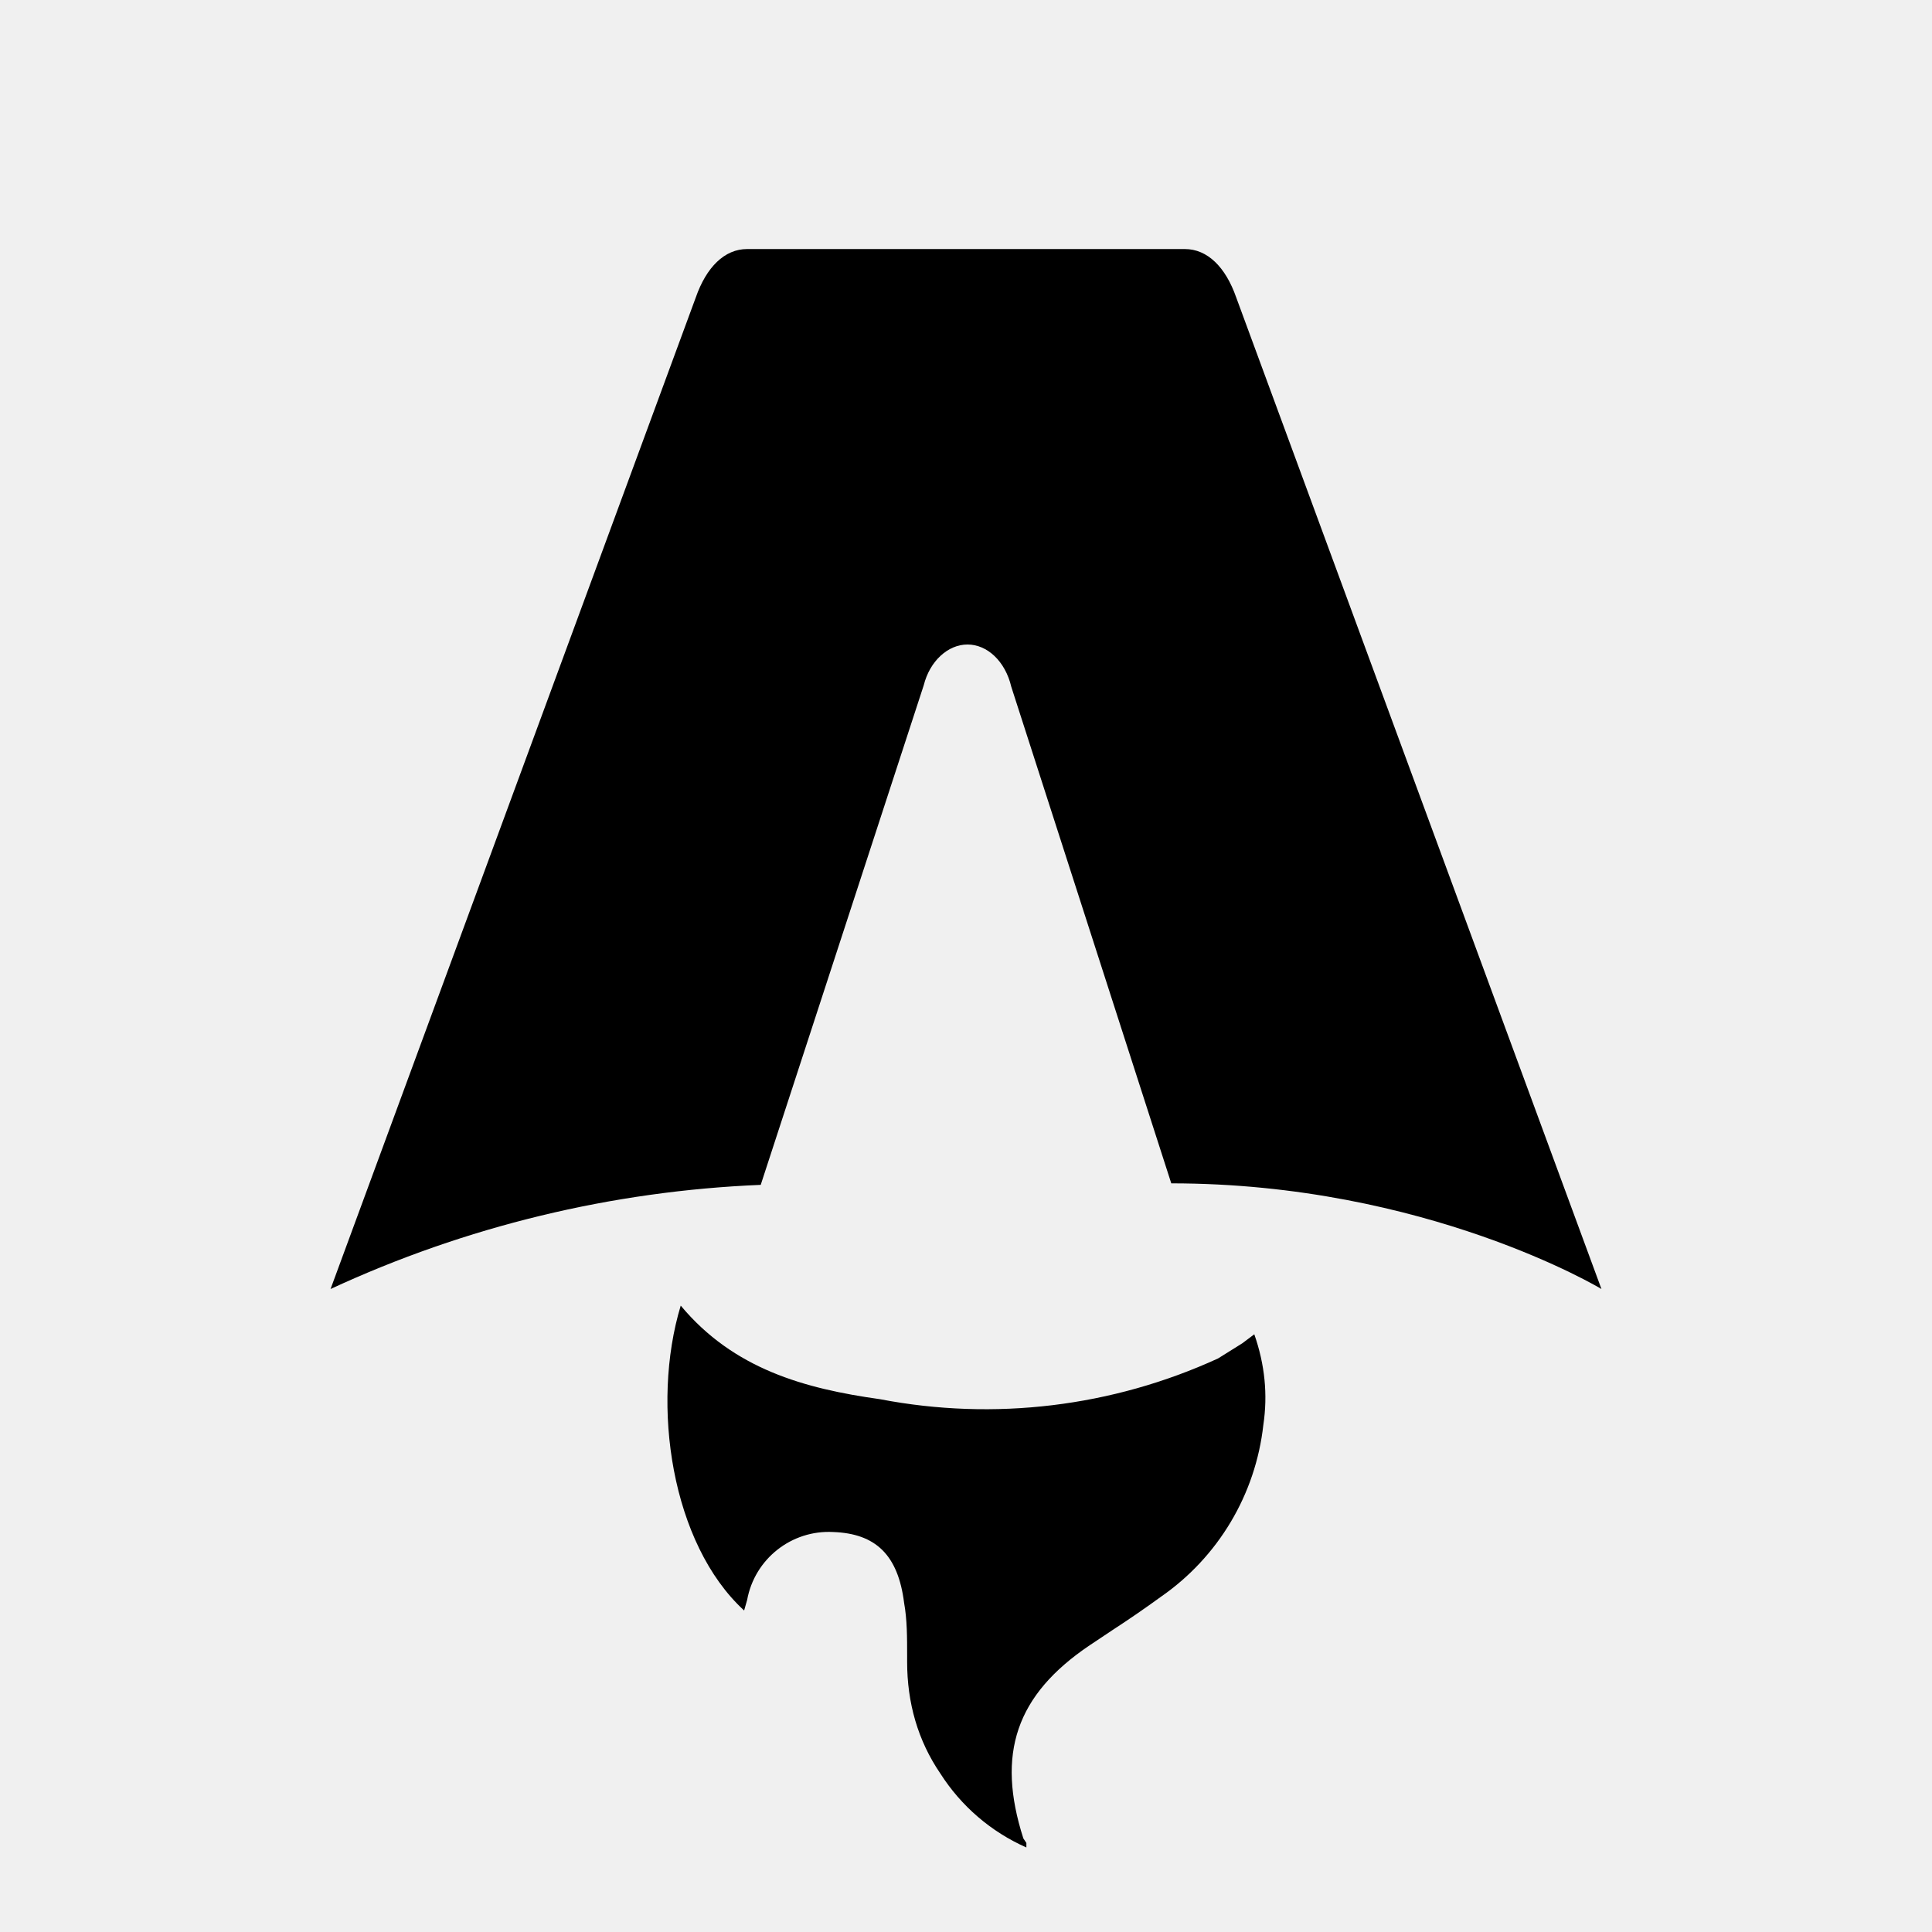
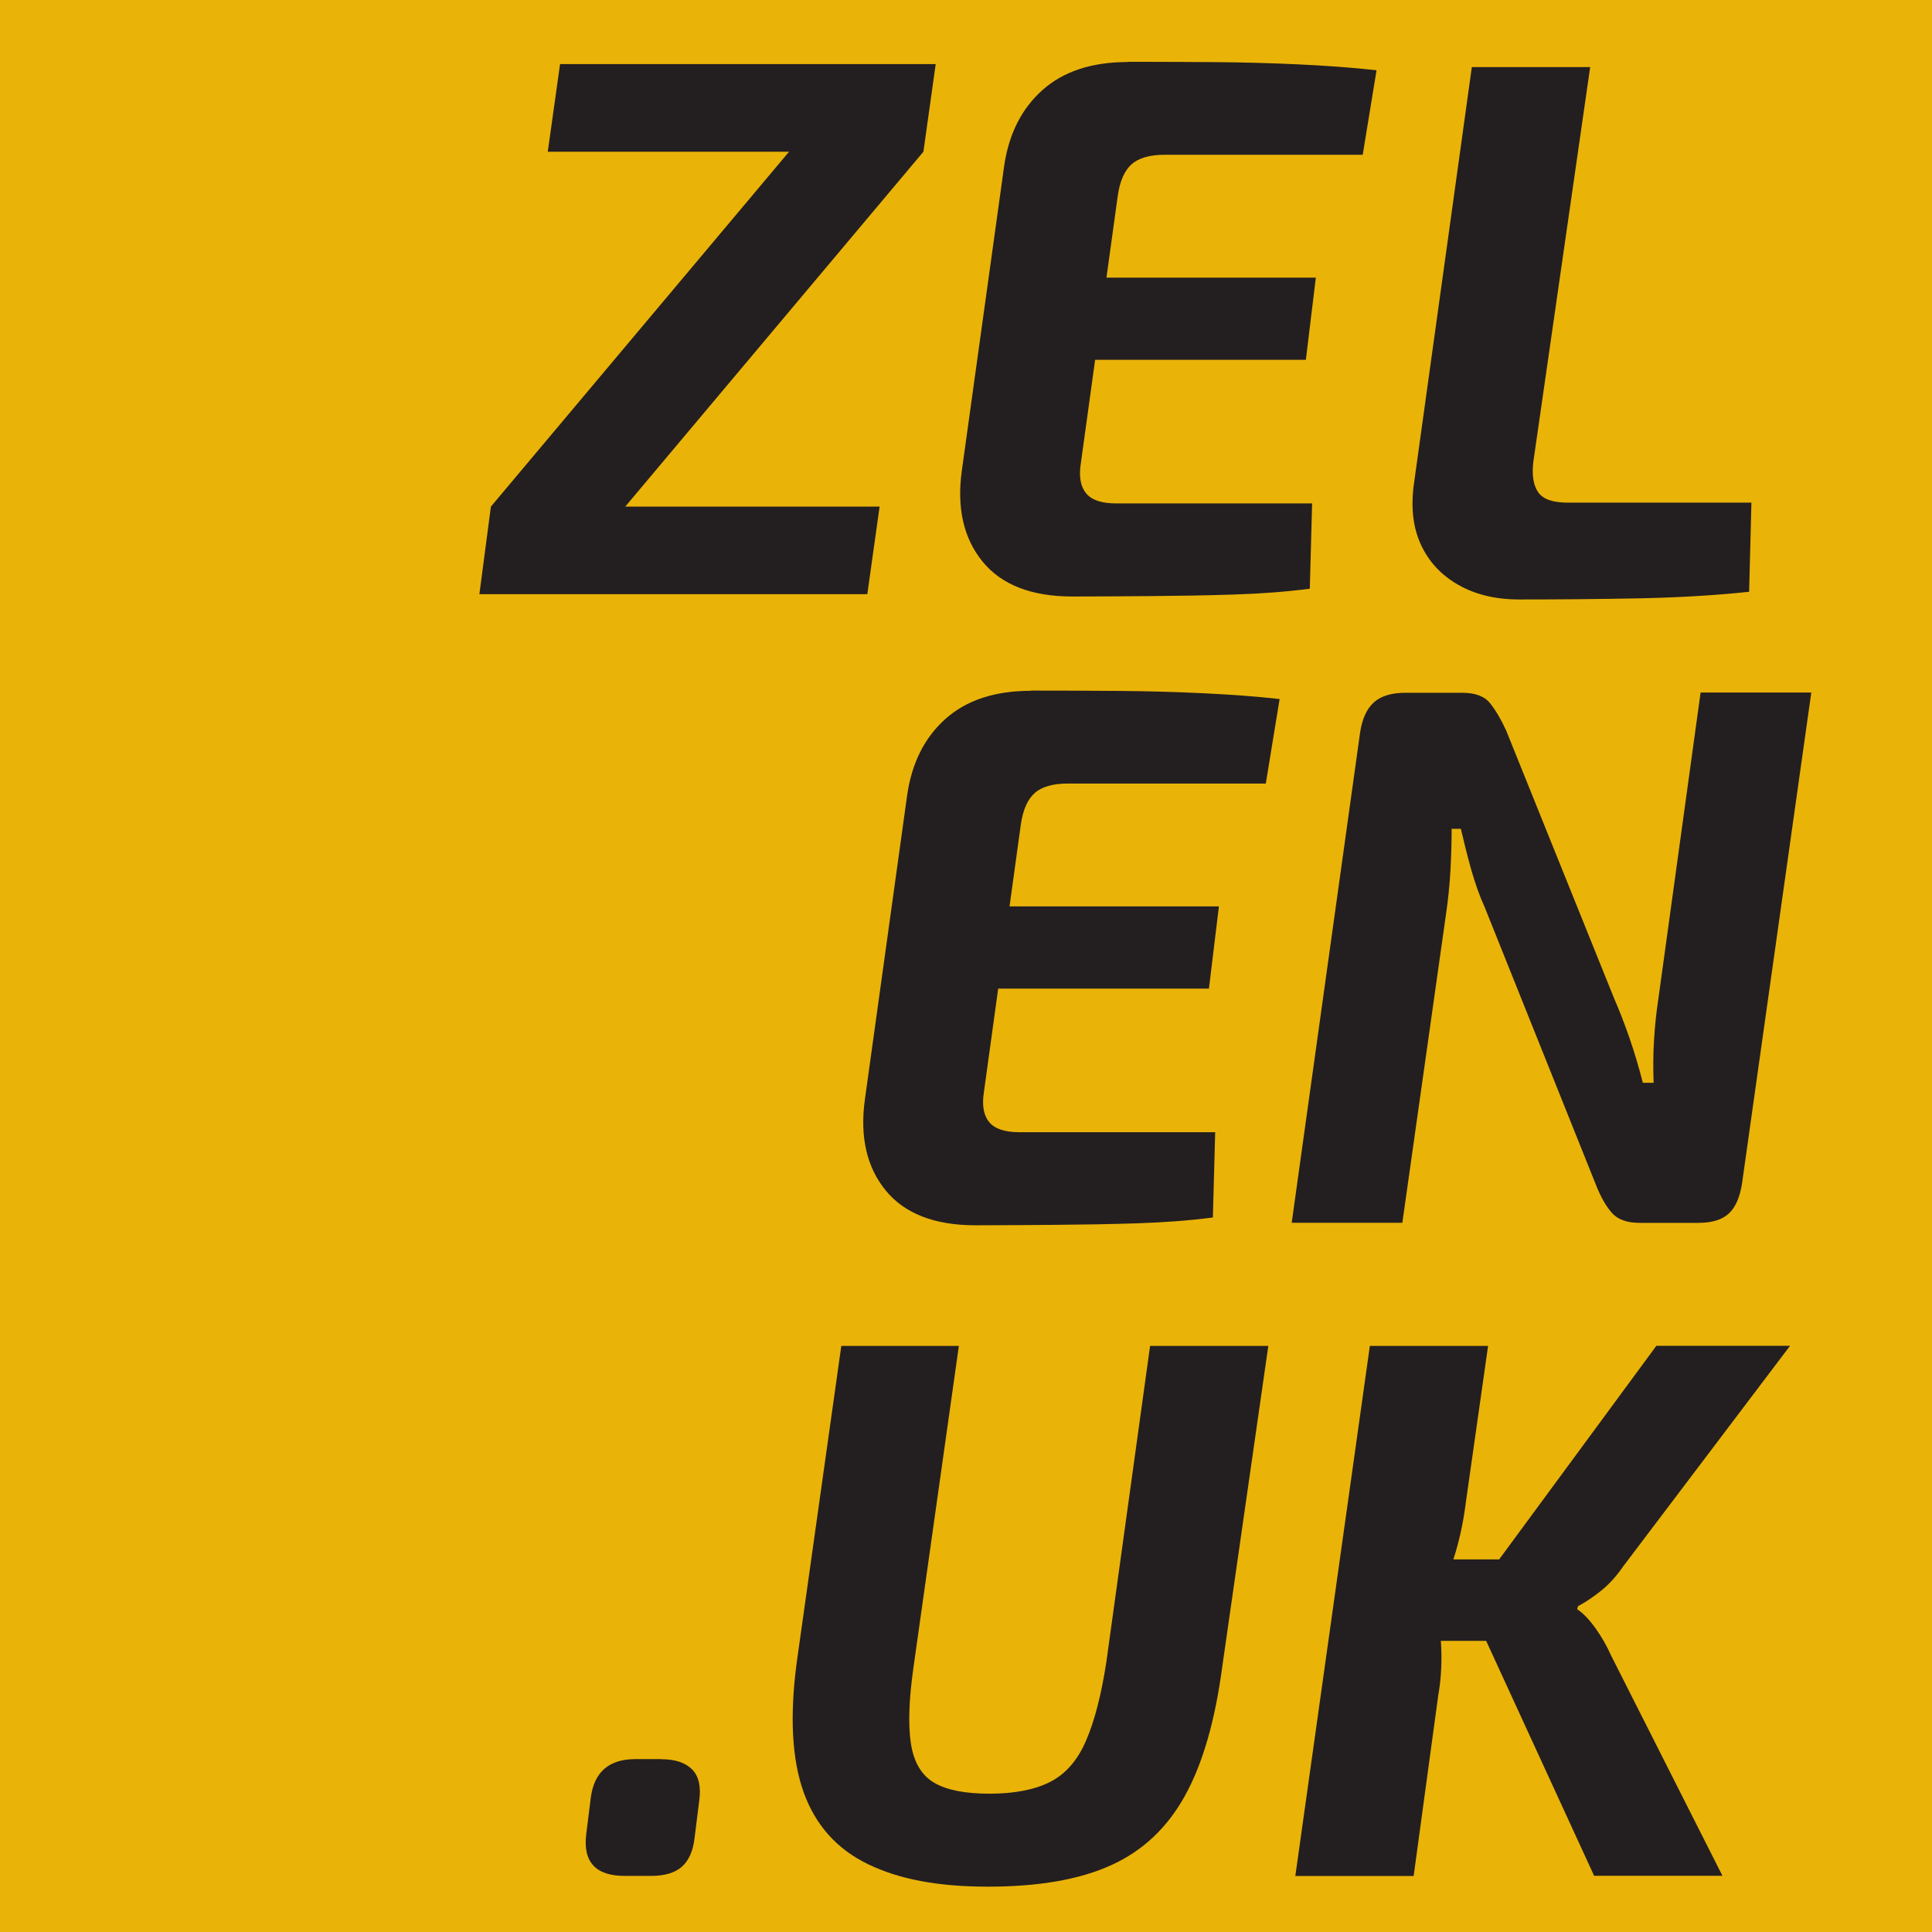
- <svg xmlns="http://www.w3.org/2000/svg" fill="none" viewBox="0 0 128 128">
-   <path d="M50.4 78.5a75.1 75.1 0 0 0-28.5 6.9l24.2-65.7c.7-2 1.9-3.2 3.4-3.2h29c1.5 0 2.7 1.2 3.4 3.2l24.2 65.7s-11.6-7-28.5-7L67 45.5c-.4-1.7-1.6-2.8-2.9-2.8-1.3 0-2.5 1.1-2.9 2.7L50.4 78.5Zm-1.1 28.2Zm-4.2-20.2c-2 6.6-.6 15.8 4.2 20.2a17.5 17.5 0 0 1 .2-.7 5.5 5.5 0 0 1 5.7-4.5c2.8.1 4.3 1.5 4.7 4.7.2 1.1.2 2.3.2 3.5v.4c0 2.7.7 5.2 2.2 7.4a13 13 0 0 0 5.7 4.9v-.3l-.2-.3c-1.8-5.6-.5-9.5 4.4-12.8l1.5-1a73 73 0 0 0 3.2-2.2 16 16 0 0 0 6.8-11.4c.3-2 .1-4-.6-6l-.8.6-1.6 1a37 37 0 0 1-22.4 2.7c-5-.7-9.7-2-13.2-6.2Z" />
-   <style>
-         path { fill: #000; }
-         @media (prefers-color-scheme: dark) {
-             path { fill: #FFF; }
-         }
-     </style>
+ <svg xmlns="http://www.w3.org/2000/svg" id="Layer_2" viewBox="0 0 176 176">
+   <defs>
+     <style>.cls-1{fill:#231f20;}.cls-1,.cls-2{stroke-width:0px;}.cls-2{fill:#eab308;}</style>
+   </defs>
+   <g id="Layer_1-2">
+     <rect class="cls-2" width="176" height="176" />
+     <path class="cls-1" d="m80.13,46.15l-1.12,7.98h-35.34l1.05-7.98h35.41Zm-8.19-32.4l12.18.07-27.22,32.4-12.18-.07,27.22-32.4Zm13.3-7.91l-1.12,7.98h-34.22l1.12-7.98h34.22Z" />
+     <path class="cls-1" d="m102.73,5.63c2.66,0,5.31.01,7.94.03,2.64.02,5.21.09,7.73.21,2.52.12,4.85.29,7,.53l-1.26,7.7h-18.05c-1.35,0-2.36.29-3.01.87-.65.58-1.07,1.55-1.26,2.9l-3.36,24.35c-.19,1.21-.02,2.12.49,2.73.51.61,1.42.91,2.73.91h17.85l-.21,7.77c-2.15.28-4.44.45-6.89.53s-4.92.12-7.42.14c-2.5.02-4.93.04-7.31.04-3.73,0-6.46-1.06-8.19-3.18-1.73-2.12-2.36-4.89-1.89-8.29l3.85-27.71c.42-2.94,1.59-5.26,3.5-6.96,1.91-1.7,4.5-2.55,7.77-2.55Zm-11.34,19.66h28.48l-.91,7.49h-28.76l1.19-7.49Z" />
+     <path class="cls-1" d="m144.86,6.12l-5.18,35.97c-.14,1.21.01,2.13.45,2.76.44.63,1.34.94,2.69.94h16.73l-.21,8.12c-3.13.33-6.51.53-10.15.6-3.64.07-7.23.1-10.78.1-2.15,0-4-.44-5.56-1.33-1.56-.89-2.71-2.12-3.43-3.71-.72-1.59-.92-3.47-.59-5.67l5.25-37.79h10.78Z" />
+     <path class="cls-1" d="m93.9,62.91c2.66,0,5.31.01,7.94.03,2.64.02,5.21.09,7.73.21,2.52.12,4.85.29,7,.53l-1.26,7.7h-18.05c-1.35,0-2.36.29-3.01.87-.65.58-1.07,1.55-1.26,2.9l-3.36,24.35c-.19,1.21-.02,2.12.49,2.73.51.61,1.42.91,2.73.91h17.85l-.21,7.77c-2.15.28-4.44.45-6.89.53s-4.92.12-7.42.14c-2.5.02-4.93.04-7.31.04-3.73,0-6.46-1.06-8.19-3.18-1.73-2.12-2.36-4.89-1.89-8.29l3.85-27.71c.42-2.94,1.59-5.26,3.5-6.96,1.91-1.7,4.5-2.55,7.77-2.55Zm-11.34,19.66h28.48l-.91,7.49h-28.76l1.19-7.49Z" />
+     <path class="cls-1" d="m165,63.12l-6.3,44.65c-.19,1.26-.58,2.18-1.19,2.76s-1.54.87-2.8.87h-5.32c-1.17,0-2.02-.3-2.55-.91-.54-.61-1.02-1.45-1.44-2.52l-10.15-25.33c-.47-1.03-.87-2.17-1.23-3.43-.35-1.26-.66-2.5-.94-3.71h-.84c0,1.26-.04,2.53-.11,3.81-.07,1.28-.2,2.58-.39,3.88l-3.99,28.2h-10.08l6.23-44.65c.19-1.26.61-2.18,1.26-2.76.65-.58,1.61-.87,2.87-.87h5.18c1.17,0,2.01.31,2.52.94.51.63,1,1.46,1.47,2.48l9.87,24.49c.47,1.07.92,2.25,1.37,3.53.44,1.28.85,2.65,1.22,4.09h.98c-.05-1.4-.04-2.71.04-3.92.07-1.21.2-2.45.39-3.71l3.85-27.92h10.08Z" />
+     <path class="cls-1" d="m60.26,160.26c1.26,0,2.19.32,2.8.94.61.63.82,1.6.63,2.9l-.42,3.36c-.14,1.17-.52,2.03-1.15,2.59-.63.56-1.57.84-2.83.84h-2.38c-2.66,0-3.83-1.28-3.5-3.85l.42-3.36c.33-2.29,1.68-3.43,4.06-3.43h2.38Z" />
+     <path class="cls-1" d="m115.54,122.61l-4.2,29.25c-.65,4.9-1.78,8.81-3.39,11.72-1.61,2.92-3.85,5.03-6.72,6.33-2.87,1.31-6.61,1.96-11.23,1.96s-8.13-.69-10.95-2.06c-2.82-1.37-4.77-3.56-5.84-6.54-1.07-2.98-1.28-6.93-.63-11.83l4.06-28.83h10.71l-4.13,29.25c-.42,2.94-.5,5.26-.24,6.96.26,1.7.96,2.89,2.1,3.57,1.14.68,2.83,1.01,5.07,1.01s4.13-.36,5.53-1.08c1.4-.72,2.49-1.97,3.25-3.74.77-1.77,1.39-4.15,1.85-7.14l3.99-28.83h10.78Z" />
+     <path class="cls-1" d="m135.56,122.61l-2.03,14.28c-.19,1.54-.5,3.06-.94,4.55-.44,1.49-1.06,3.01-1.85,4.55.33,1.4.51,2.83.56,4.3.05,1.47-.05,2.86-.28,4.16l-2.24,16.45h-10.78l6.79-48.29h10.78Zm2.52,19.45l-.98,7.42h-8.61l.98-7.42h8.61Zm24.98-19.45l-15.19,20.08c-.61.89-1.27,1.62-1.99,2.2-.72.58-1.43,1.06-2.13,1.43l-.07.28c.56.37,1.12.96,1.68,1.75.56.79,1.03,1.61,1.4,2.45l10.15,20.08h-11.69l-11.48-24.98,17.15-23.3h12.18Z" />
+   </g>
</svg>
